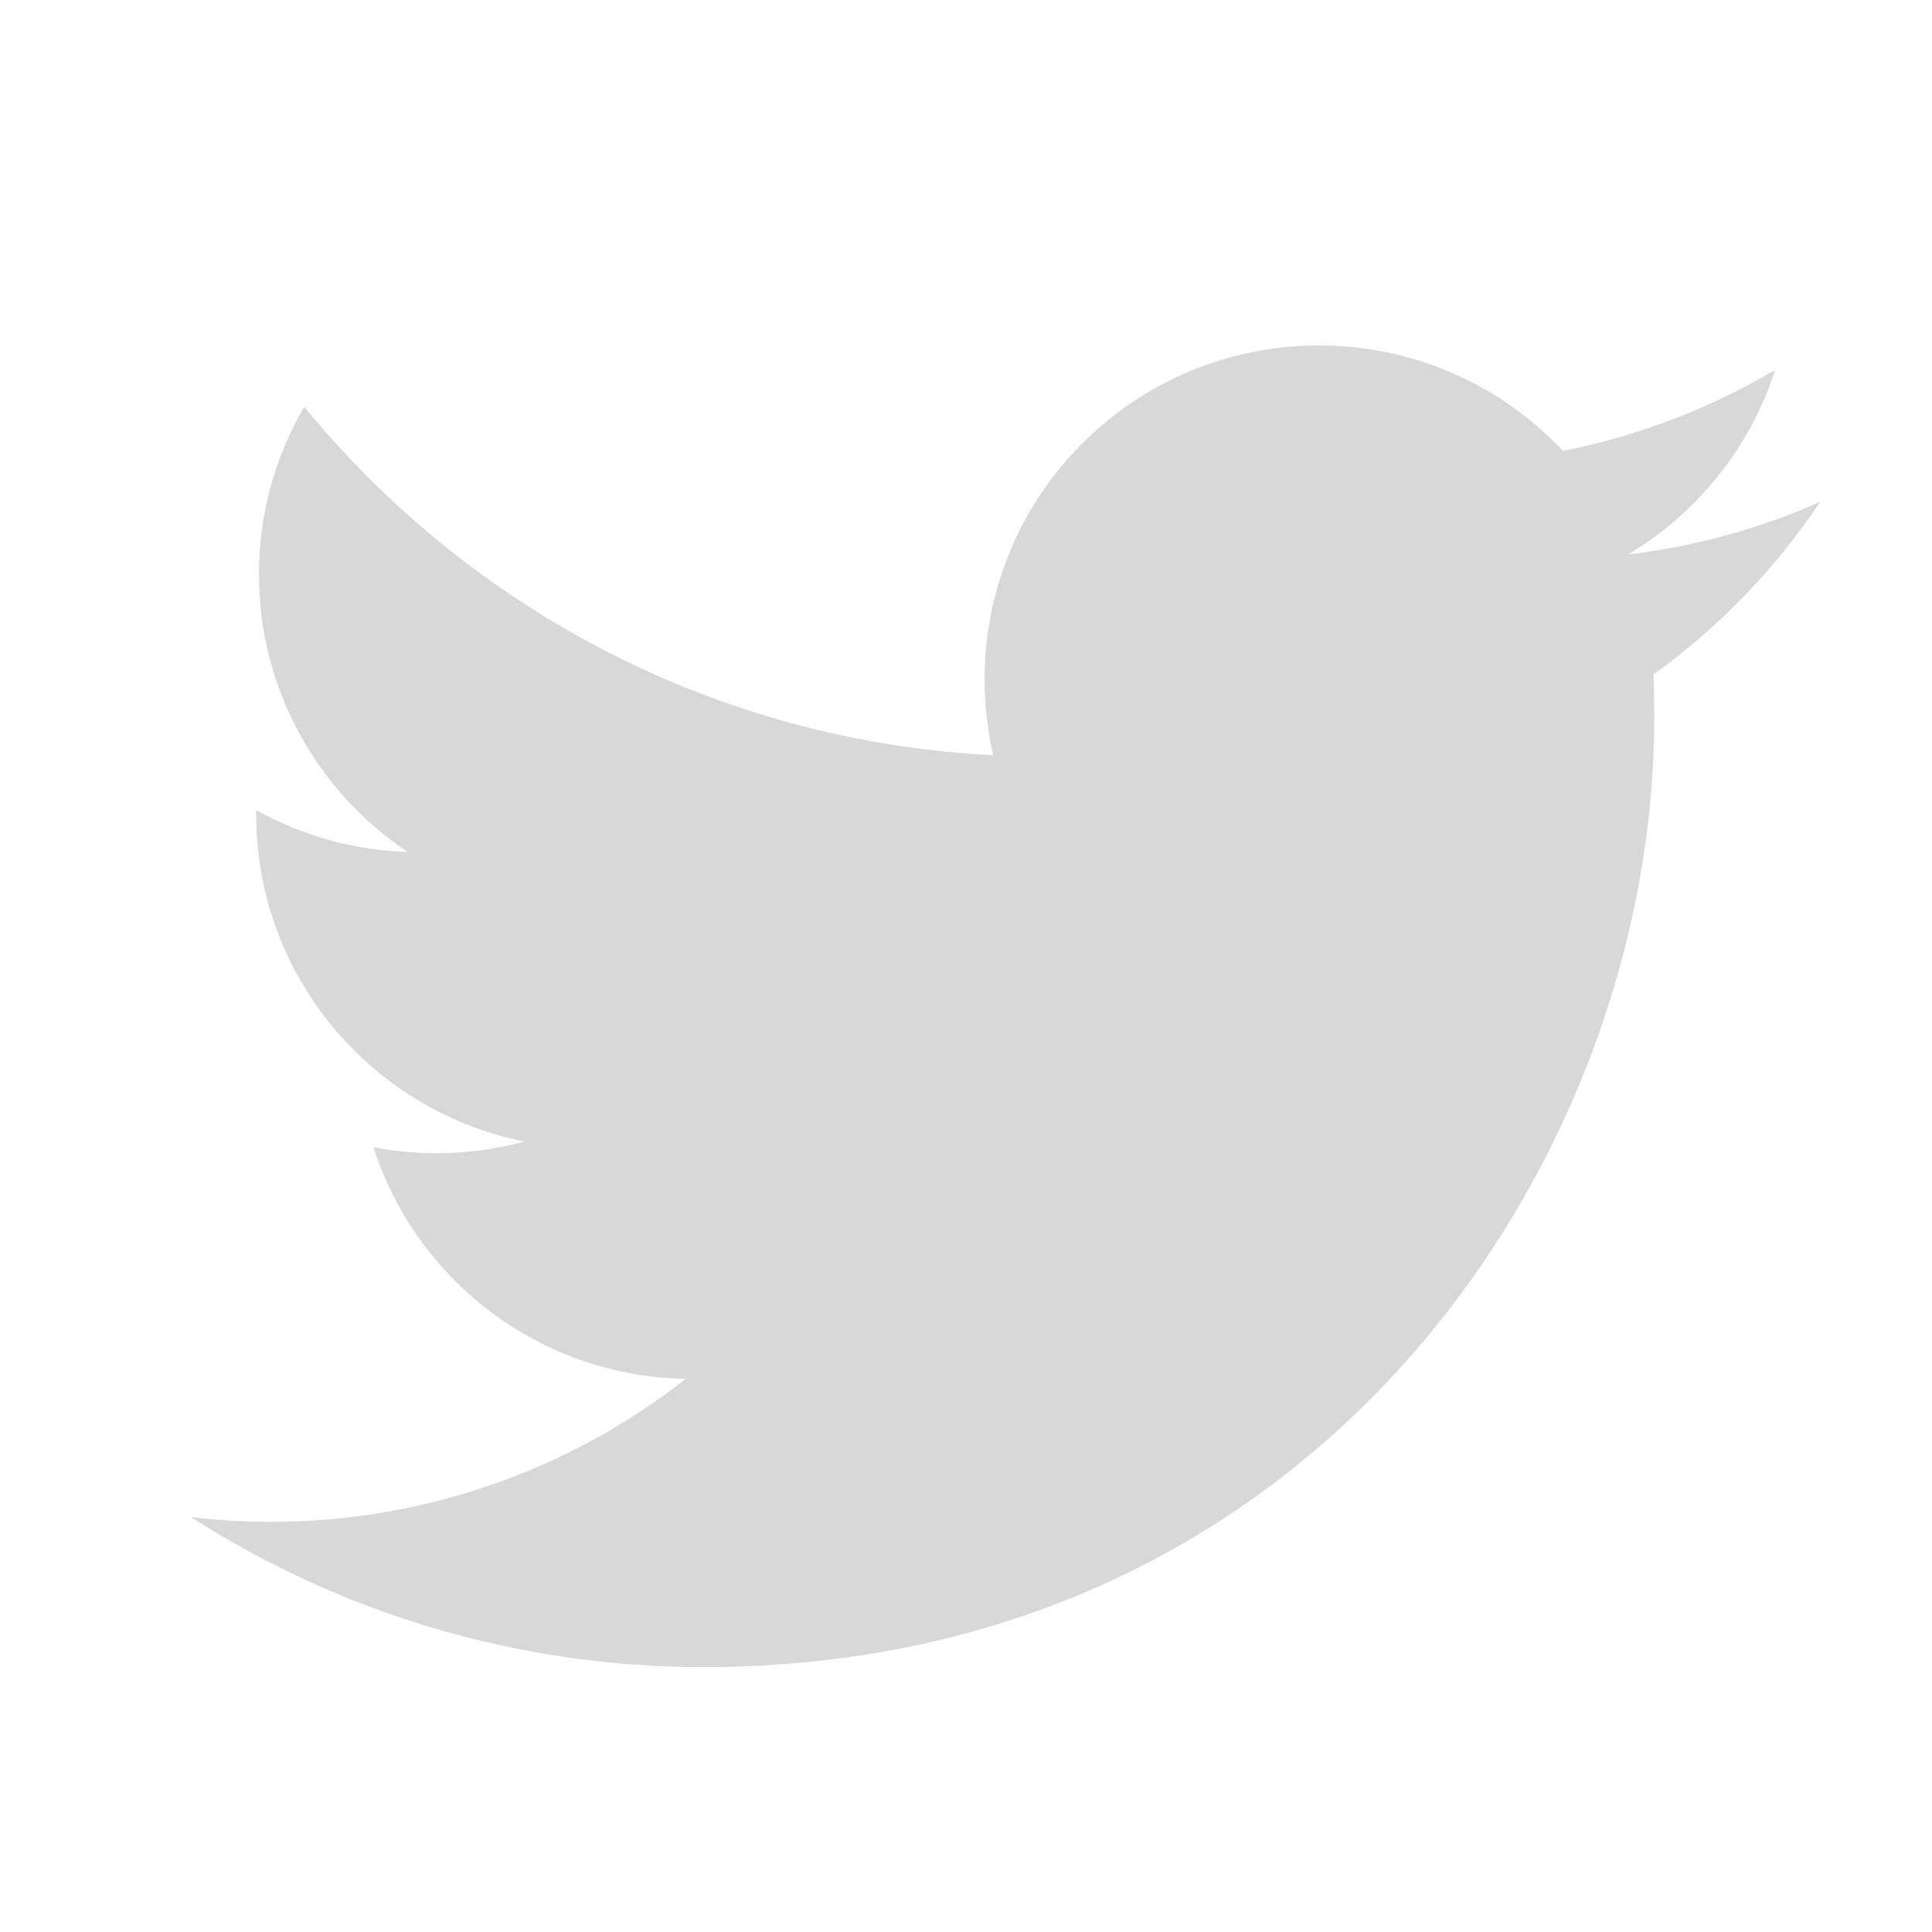
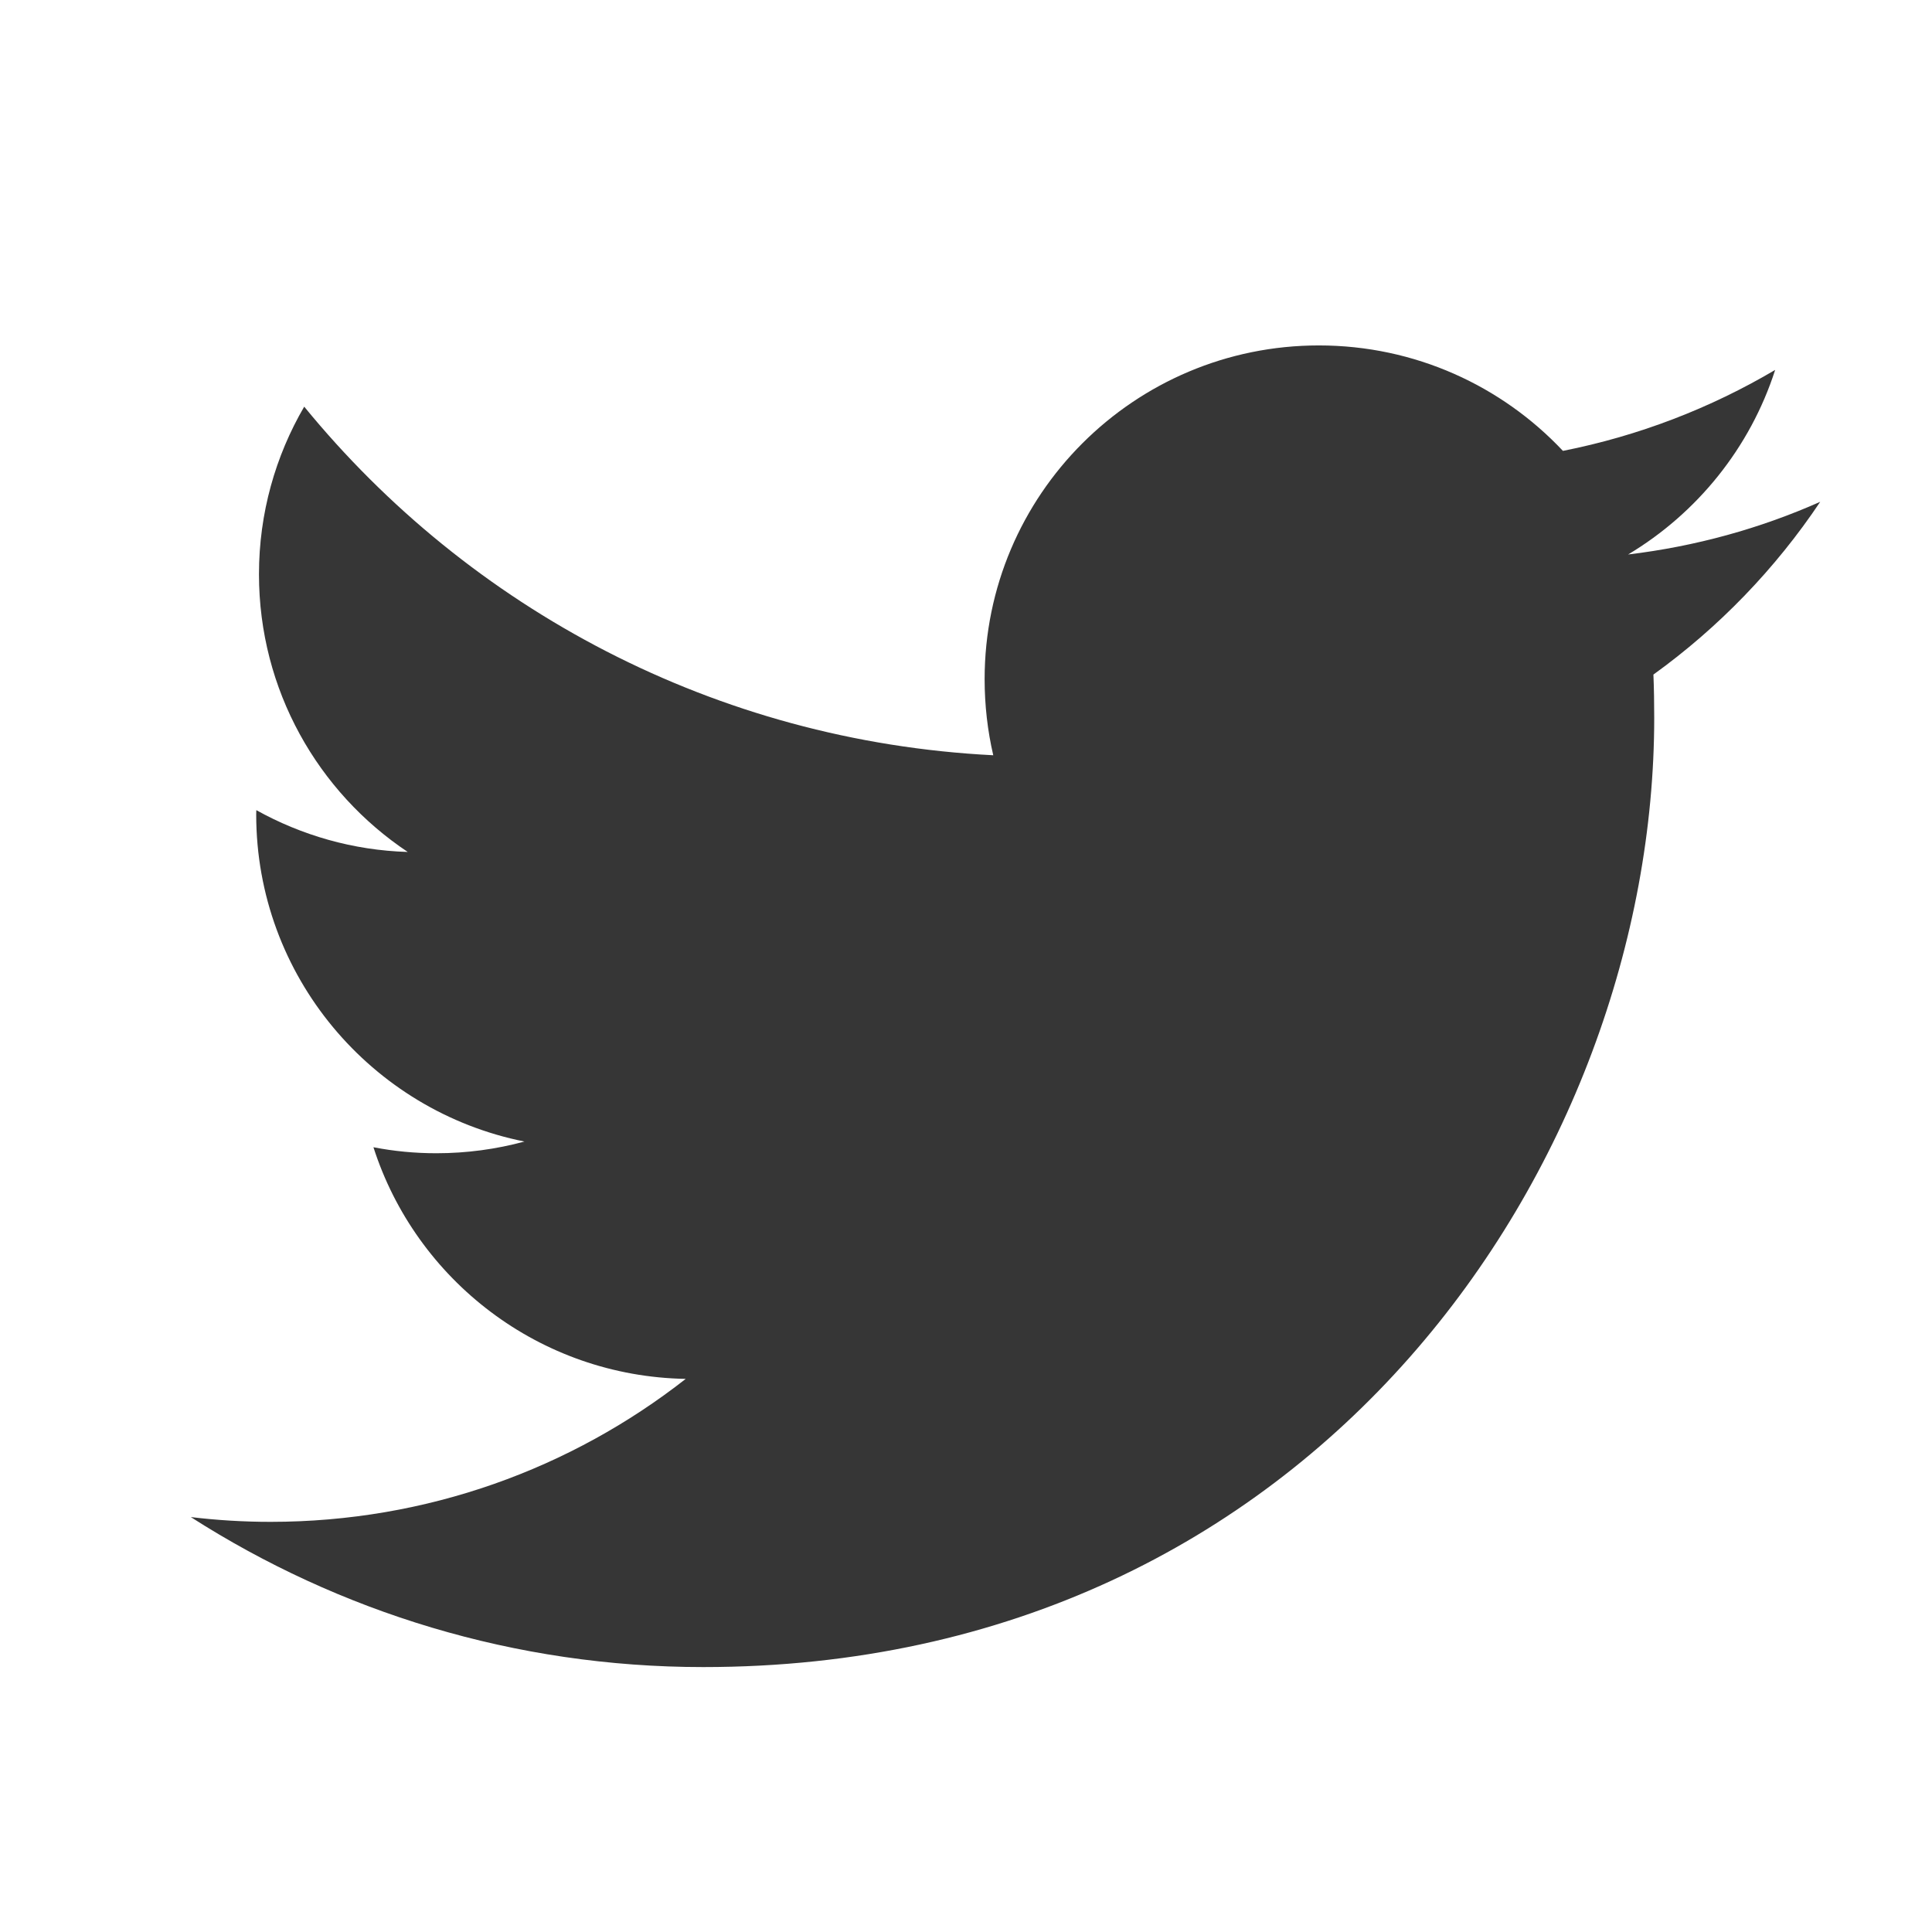
<svg xmlns="http://www.w3.org/2000/svg" version="1.1" id="Layer_1" x="0px" y="0px" viewBox="0 0 72 72" enable-background="new 0 0 72 72" xml:space="preserve">
  <g>
-     <path fill="#D8D8D8" d="M67.834,18.701c-2.236,0.993-4.639,1.66-7.159,1.963c2.573-1.539,4.548-3.979,5.48-6.878   c-2.406,1.421-5.074,2.456-7.909,3.017c-2.274-2.418-5.51-3.93-9.095-3.93c-6.878,0-12.457,5.567-12.457,12.438   c0,0.97,0.11,1.925,0.322,2.835c-10.353-0.523-19.532-5.472-25.679-12.991c-1.069,1.834-1.686,3.968-1.686,6.245   c0,4.316,2.202,8.121,5.544,10.35c-2.043-0.061-3.964-0.625-5.643-1.558c-0.004,0.053-0.004,0.102-0.004,0.159   c0,6.026,4.298,11.051,9.997,12.191c-1.046,0.284-2.149,0.436-3.286,0.436c-0.8,0-1.584-0.076-2.342-0.224   c1.584,4.942,6.185,8.538,11.638,8.633c-4.263,3.339-9.637,5.328-15.473,5.328c-1.004,0-1.997-0.061-2.971-0.178   c5.514,3.528,12.063,5.59,19.096,5.59c22.913,0,35.441-18.949,35.441-35.377c0-0.538-0.008-1.076-0.03-1.611   C64.052,23.385,66.163,21.198,67.834,18.701z" />
+     <path fill="#363636" d="M67.834,18.701c-2.236,0.993-4.639,1.66-7.159,1.963c2.573-1.539,4.548-3.979,5.48-6.878   c-2.406,1.421-5.074,2.456-7.909,3.017c-2.274-2.418-5.51-3.93-9.095-3.93c-6.878,0-12.457,5.567-12.457,12.438   c0,0.97,0.11,1.925,0.322,2.835c-10.353-0.523-19.532-5.472-25.679-12.991c-1.069,1.834-1.686,3.968-1.686,6.245   c0,4.316,2.202,8.121,5.544,10.35c-2.043-0.061-3.964-0.625-5.643-1.558c-0.004,0.053-0.004,0.102-0.004,0.159   c0,6.026,4.298,11.051,9.997,12.191c-1.046,0.284-2.149,0.436-3.286,0.436c-0.8,0-1.584-0.076-2.342-0.224   c1.584,4.942,6.185,8.538,11.638,8.633c-4.263,3.339-9.637,5.328-15.473,5.328c-1.004,0-1.997-0.061-2.971-0.178   c5.514,3.528,12.063,5.59,19.096,5.59c22.913,0,35.441-18.949,35.441-35.377c0-0.538-0.008-1.076-0.03-1.611   C64.052,23.385,66.163,21.198,67.834,18.701z" />
  </g>
</svg>
